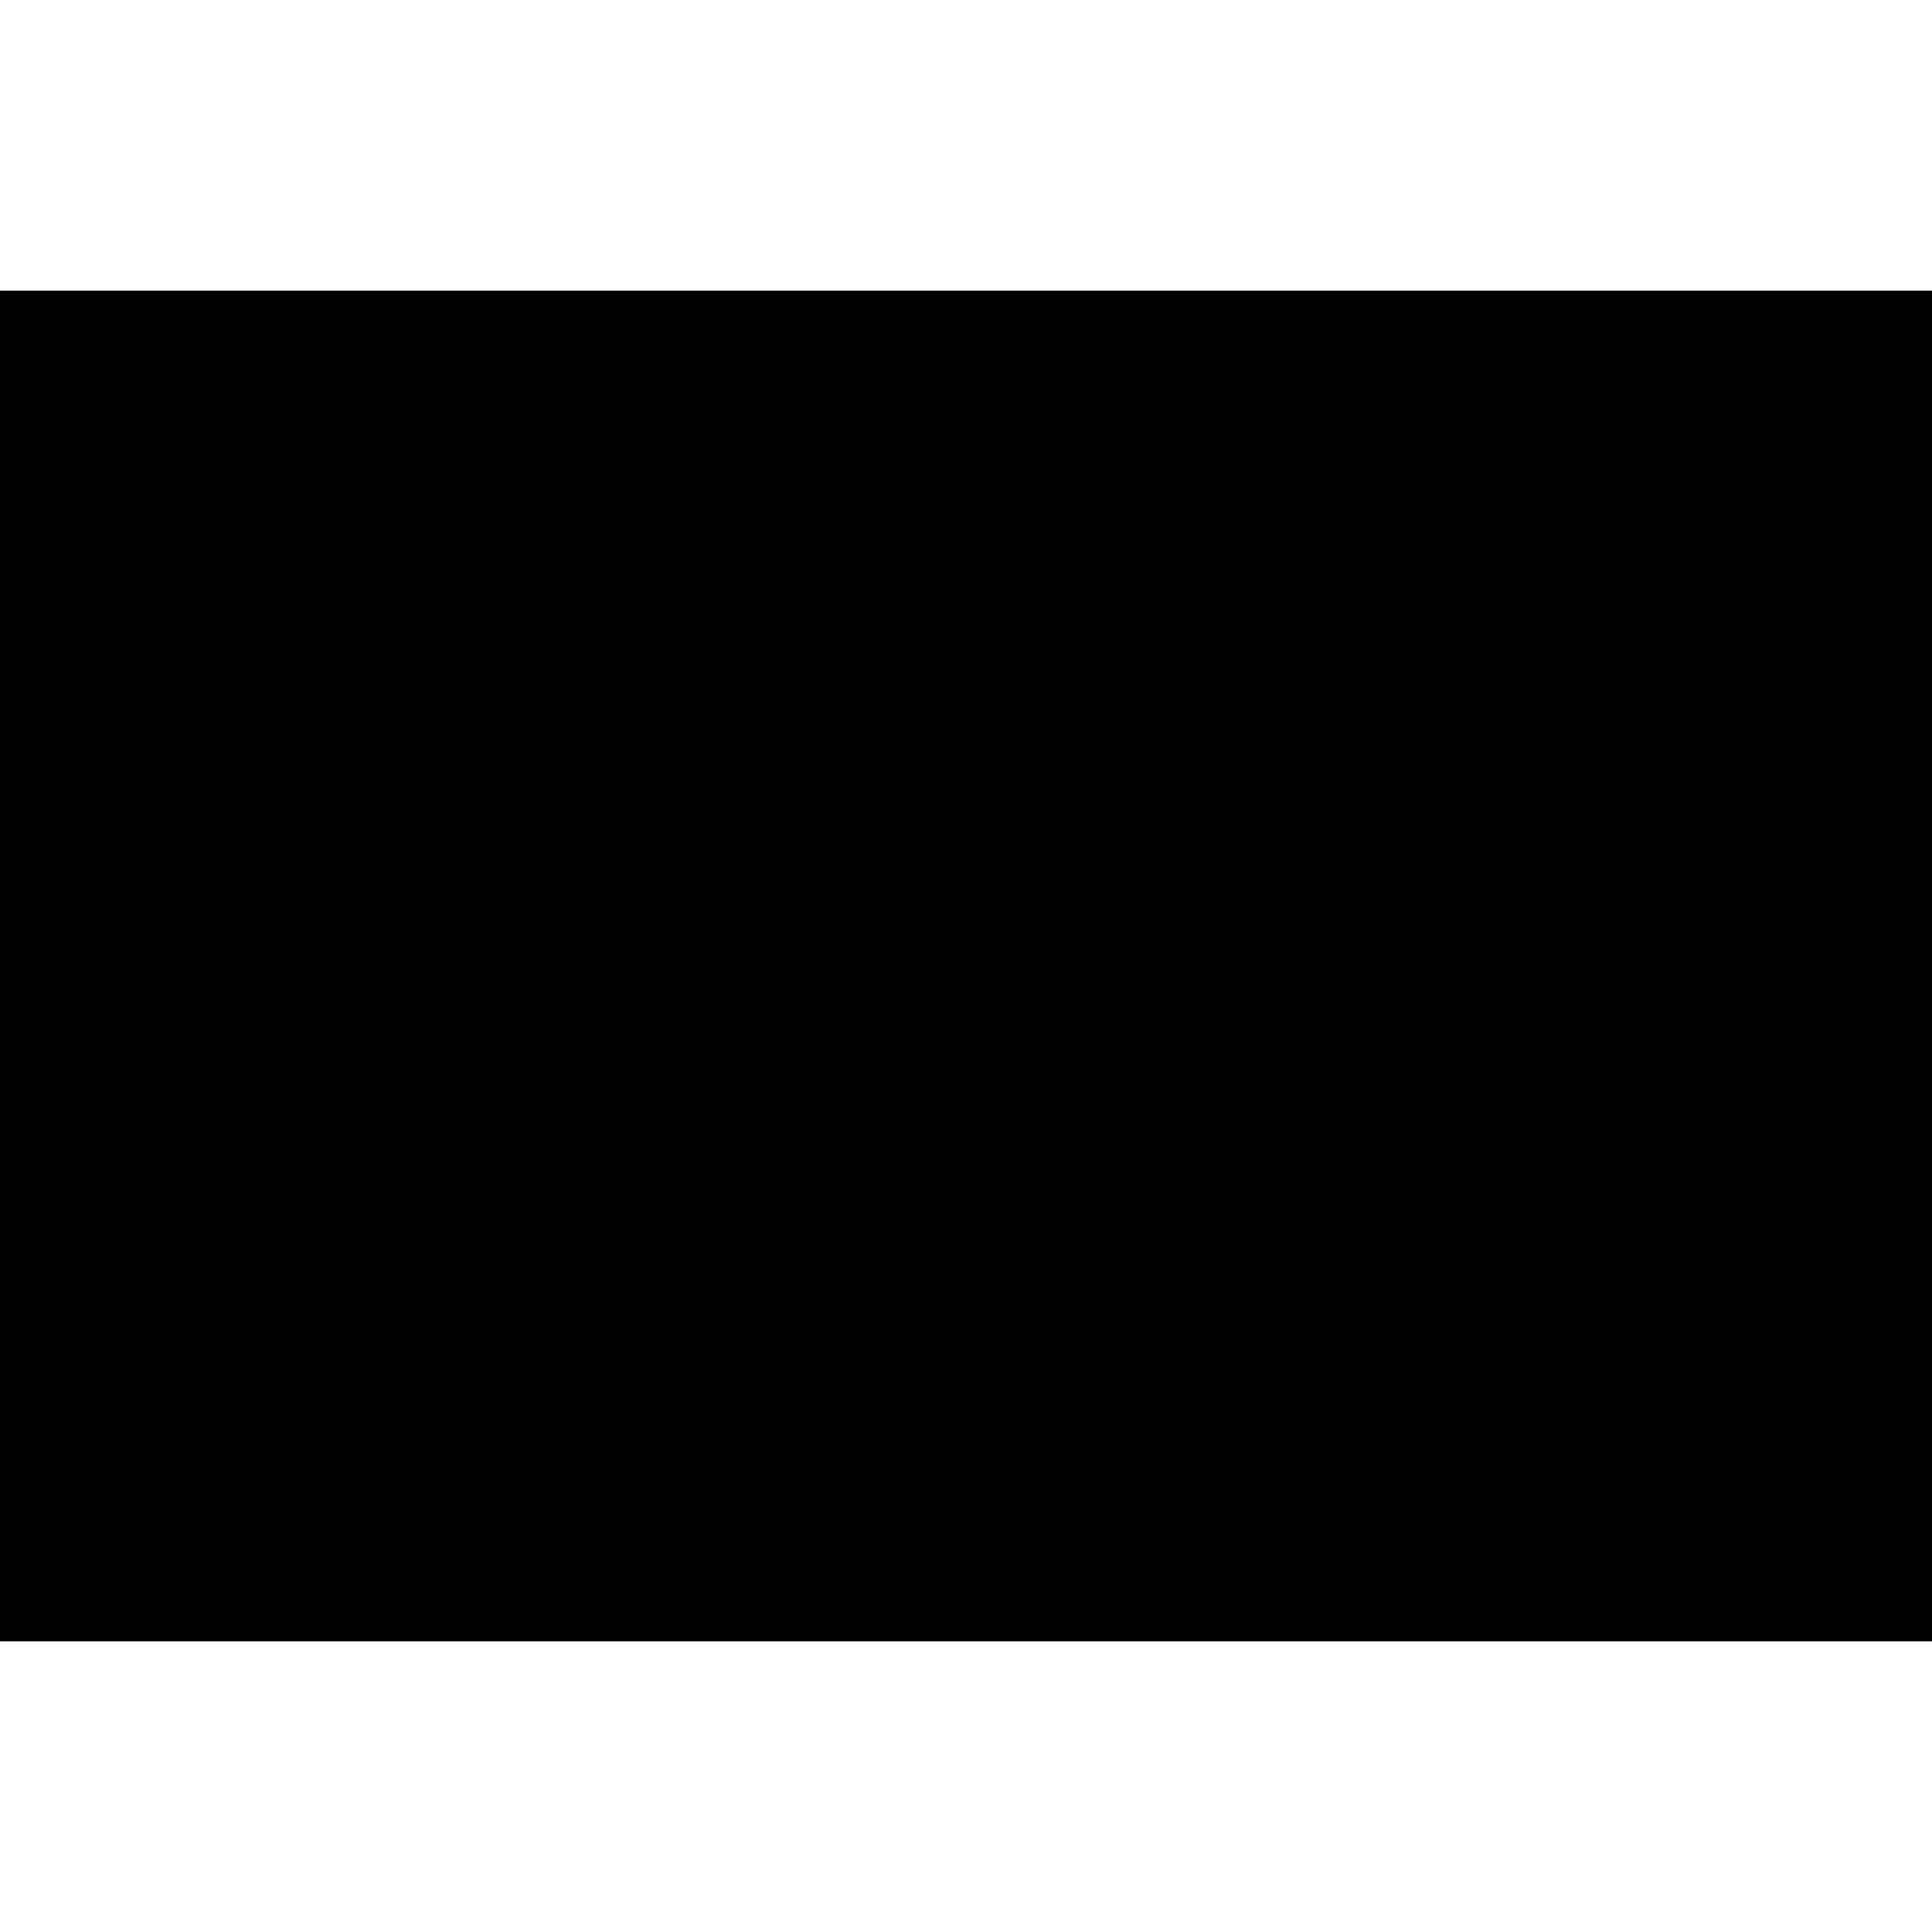
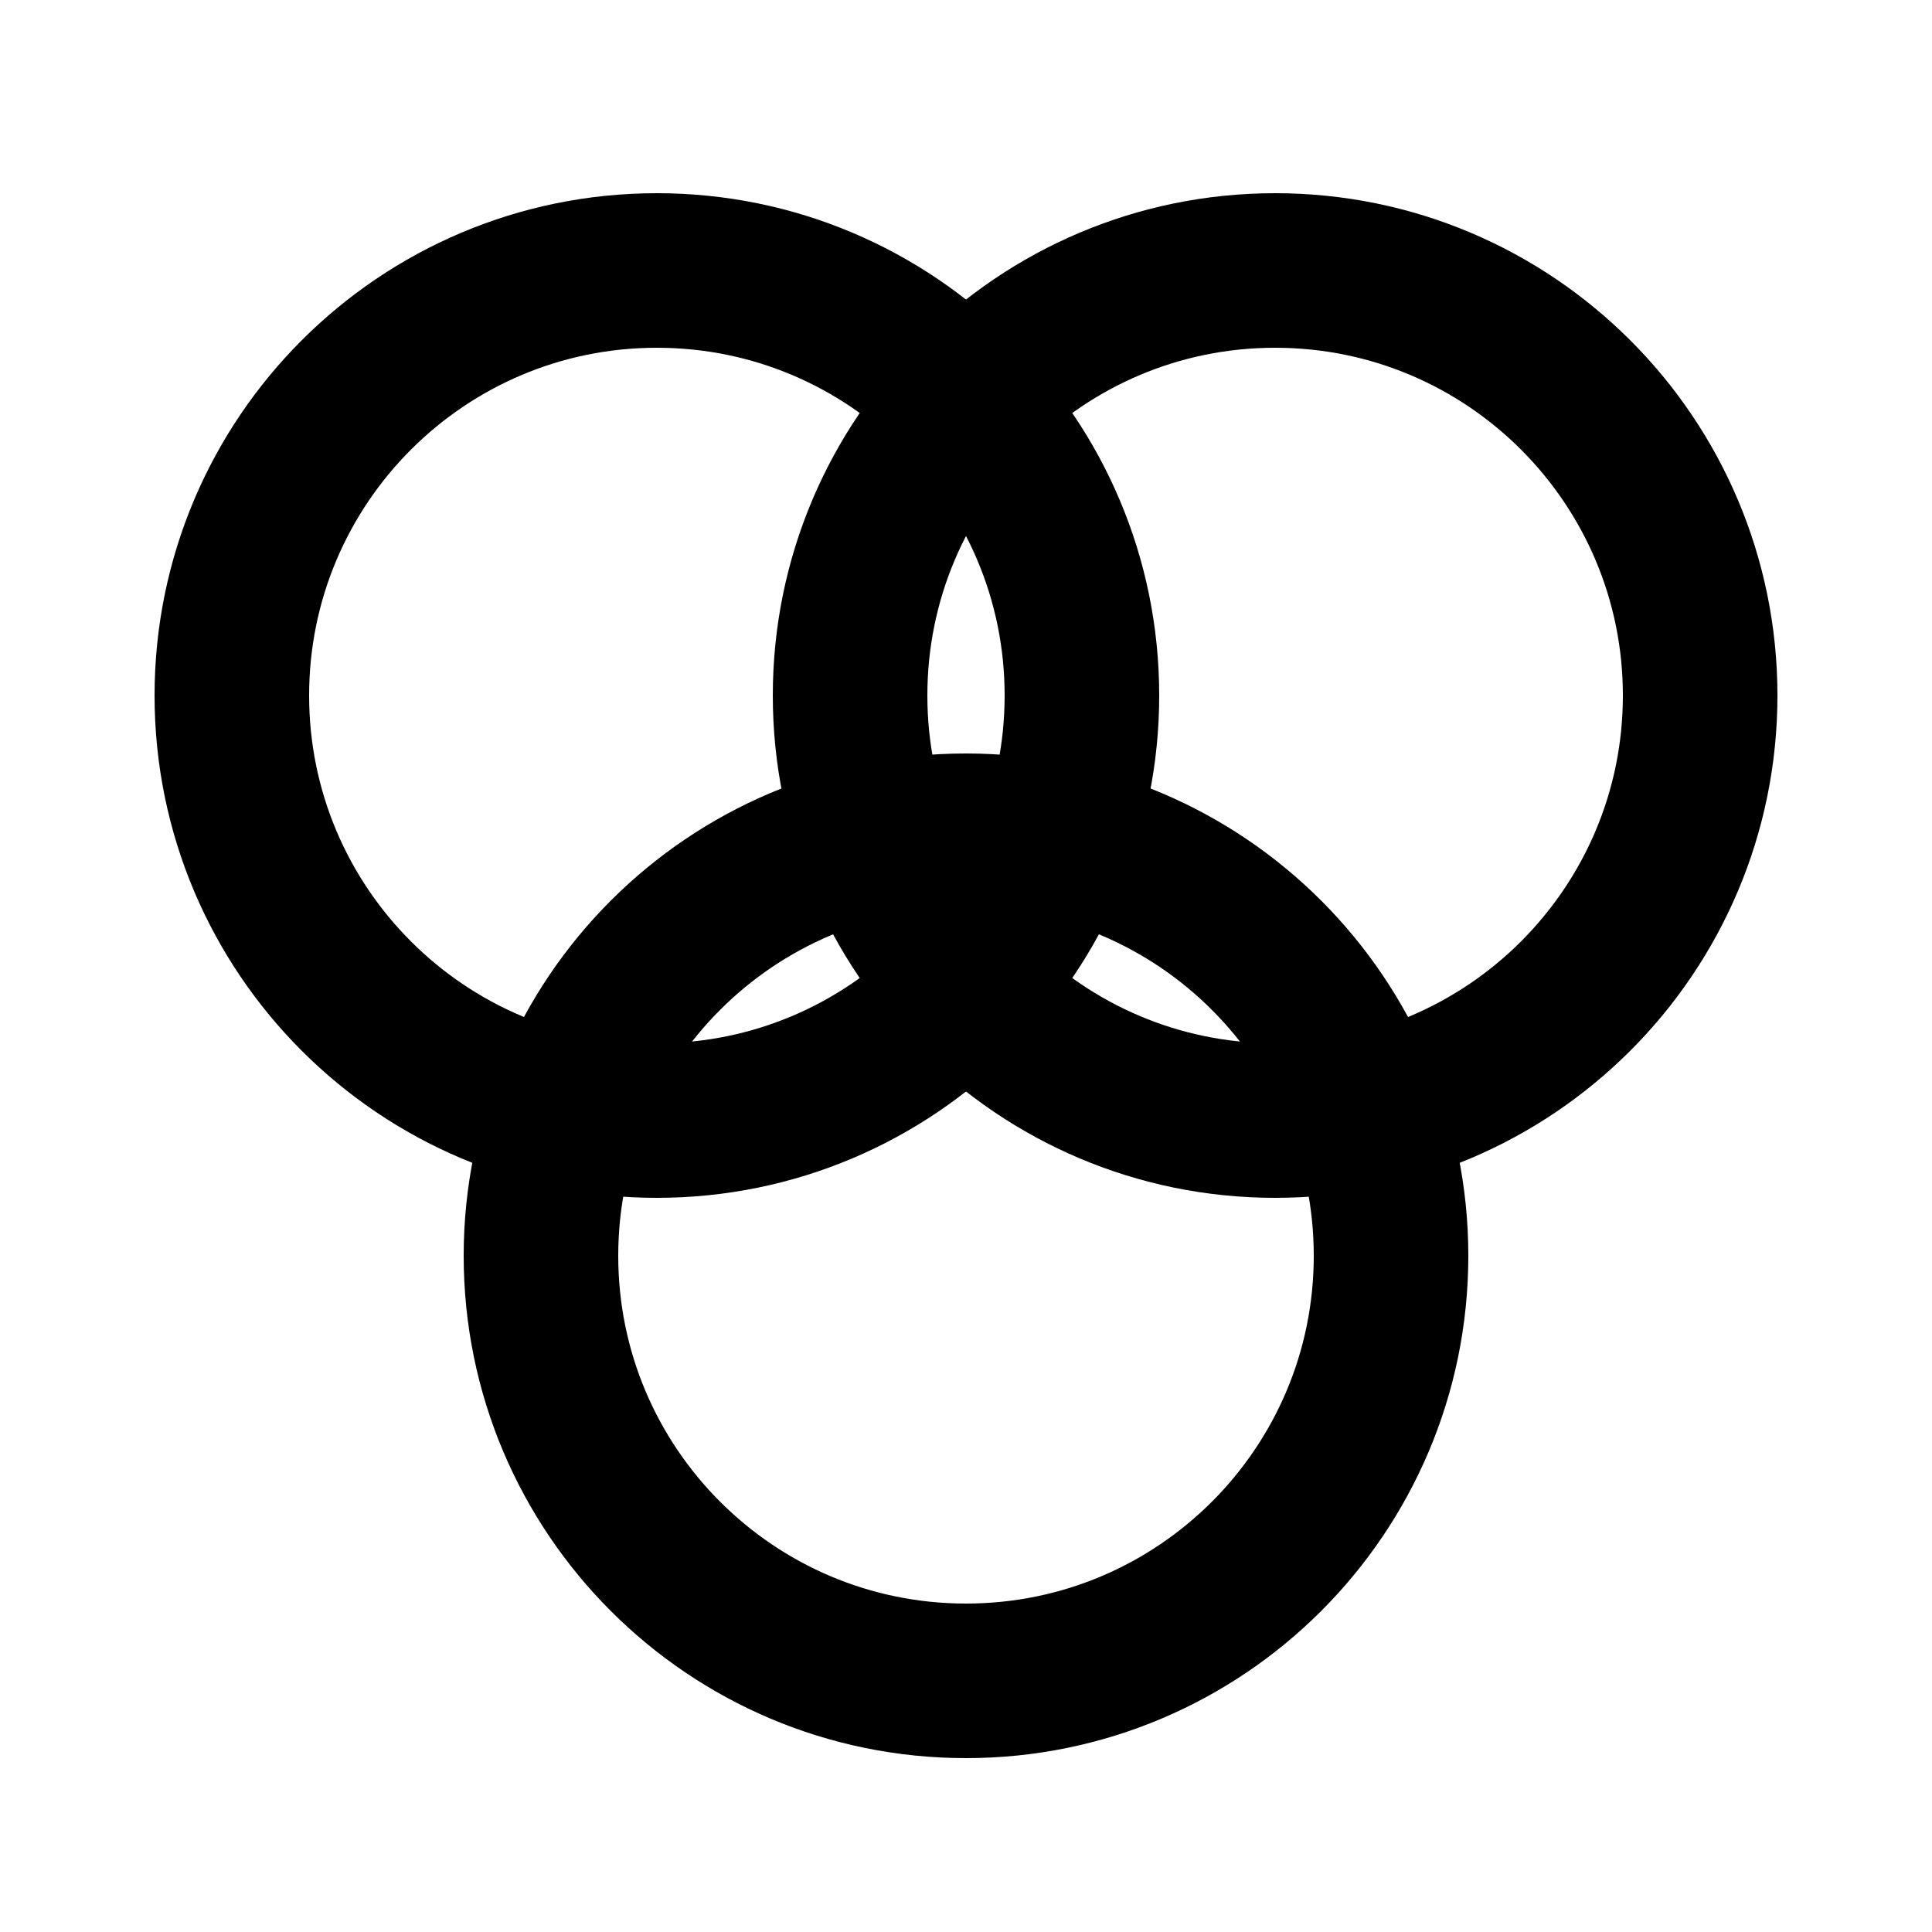
- <svg xmlns="http://www.w3.org/2000/svg" version="1.0" width="965pt" height="965pt" viewBox="0 0 965 965" preserveAspectRatio="xMidYMid meet">
-   <g transform="translate(0,965) scale(0.1,-0.1)" fill="#000000" stroke="none">
-     <path d="M0 4825 l0 -3375 4825 0 4825 0 0 3375 0 3375 -4825 0 -4825 0 0 -3375z" />
+ <svg xmlns="http://www.w3.org/2000/svg" viewBox="0 0 100 100">
+   <g fill="none" stroke="#000" stroke-width="8">
+     <circle cx="34" cy="36" r="22" />
+     <circle cx="66" cy="36" r="22" />
+     <circle cx="50" cy="65" r="22" />
  </g>
</svg>
